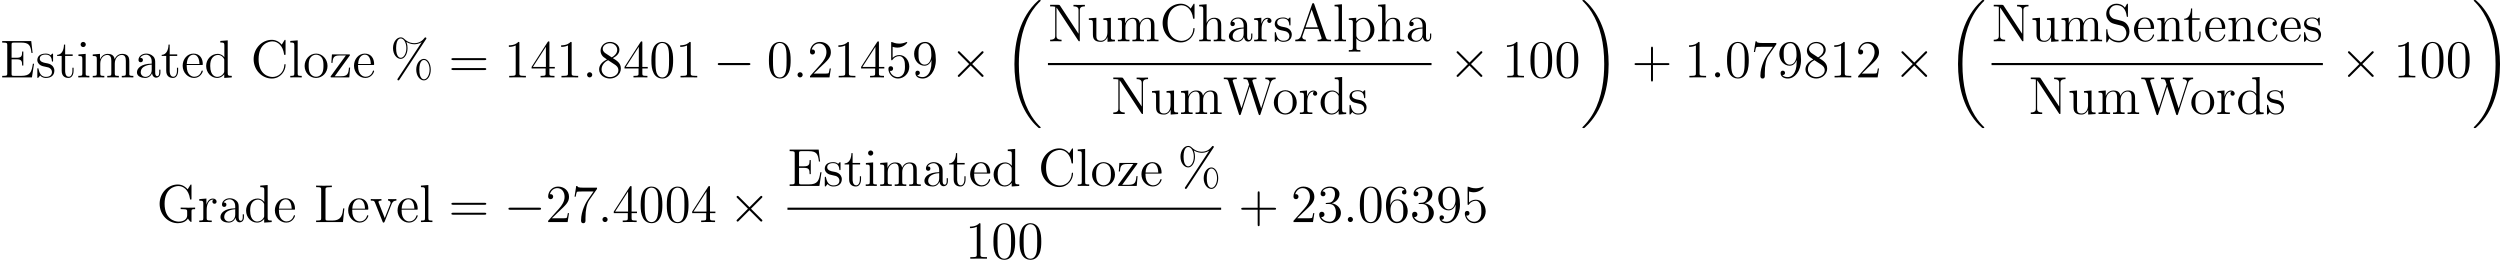
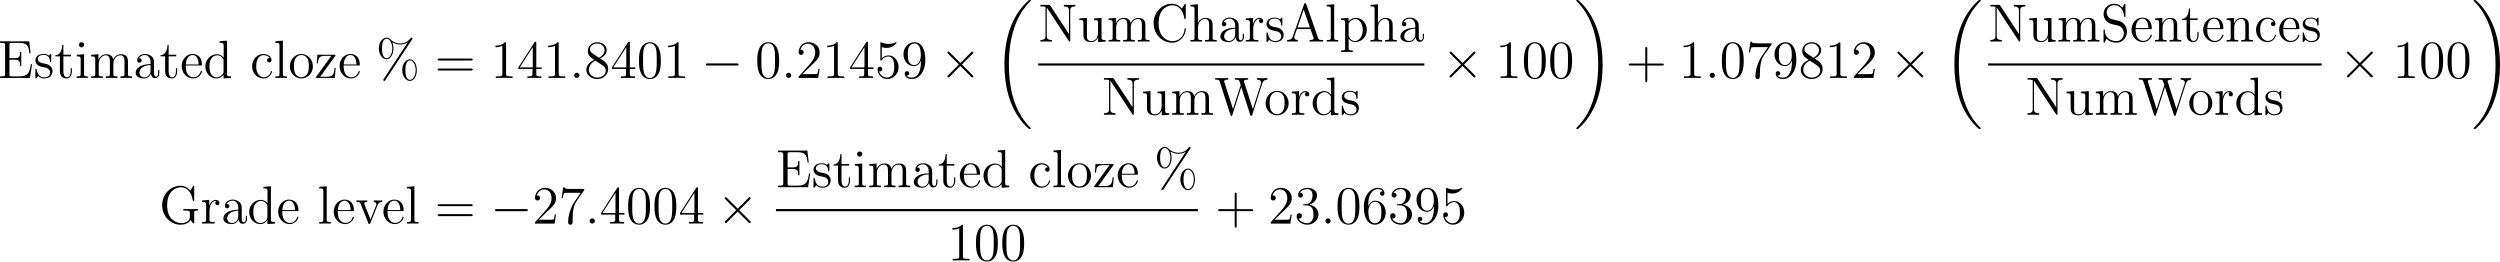
- <svg xmlns="http://www.w3.org/2000/svg" xmlns:xlink="http://www.w3.org/1999/xlink" version="1.1" width="632.645pt" height="65.747pt" viewBox="-.239 -.283 632.645 65.747">
+ <svg xmlns="http://www.w3.org/2000/svg" xmlns:xlink="http://www.w3.org/1999/xlink" version="1.1" width="628.417pt" height="65.747pt" viewBox="-.241 -.283 628.417 65.747">
  <defs>
    <path id="g0-18" d="M8.369 28.083C8.369 28.035 8.345 28.011 8.321 27.975C7.878 27.533 7.077 26.732 6.276 25.441C4.352 22.356 3.479 18.471 3.479 13.868C3.479 10.652 3.909 6.504 5.882 2.941C6.826 1.243 7.807 .263 8.333-.263C8.369-.299 8.369-.323 8.369-.359C8.369-.478 8.285-.478 8.118-.478S7.926-.478 7.747-.299C3.742 3.347 2.487 8.823 2.487 13.856C2.487 18.554 3.563 23.289 6.599 26.863C6.838 27.138 7.293 27.628 7.783 28.059C7.926 28.202 7.95 28.202 8.118 28.202S8.369 28.202 8.369 28.083Z" />
    <path id="g0-19" d="M6.3 13.868C6.3 9.17 5.224 4.435 2.188 .861C1.949 .586 1.494 .096 1.004-.335C.861-.478 .837-.478 .669-.478C.526-.478 .418-.478 .418-.359C.418-.311 .466-.263 .49-.239C.909 .191 1.71 .992 2.511 2.283C4.435 5.368 5.308 9.253 5.308 13.856C5.308 17.072 4.878 21.22 2.905 24.783C1.961 26.481 .968 27.473 .466 27.975C.442 28.011 .418 28.047 .418 28.083C.418 28.202 .526 28.202 .669 28.202C.837 28.202 .861 28.202 1.04 28.023C5.045 24.377 6.3 18.901 6.3 13.868Z" />
    <path id="g1-0" d="M7.878-2.75C8.082-2.75 8.297-2.75 8.297-2.989S8.082-3.228 7.878-3.228H1.411C1.207-3.228 .992-3.228 .992-2.989S1.207-2.75 1.411-2.75H7.878Z" />
    <path id="g1-2" d="M4.651-3.324L2.26-5.703C2.116-5.846 2.092-5.87 1.997-5.87C1.877-5.87 1.757-5.762 1.757-5.631C1.757-5.547 1.781-5.523 1.913-5.392L4.304-2.989L1.913-.586C1.781-.454 1.757-.43 1.757-.347C1.757-.215 1.877-.108 1.997-.108C2.092-.108 2.116-.132 2.26-.275L4.639-2.654L7.113-.179C7.137-.167 7.221-.108 7.293-.108C7.436-.108 7.532-.215 7.532-.347C7.532-.371 7.532-.418 7.496-.478C7.484-.502 5.583-2.379 4.985-2.989L7.173-5.177C7.233-5.248 7.412-5.404 7.472-5.475C7.484-5.499 7.532-5.547 7.532-5.631C7.532-5.762 7.436-5.87 7.293-5.87C7.197-5.87 7.149-5.822 7.018-5.691L4.651-3.324Z" />
    <path id="g2-58" d="M2.2-.574C2.2-.921 1.913-1.16 1.626-1.16C1.279-1.16 1.04-.873 1.04-.586C1.04-.239 1.327 0 1.614 0C1.961 0 2.2-.287 2.2-.574Z" />
    <path id="g3-37" d="M9.098-1.733C9.098-3.108 8.416-4.148 7.568-4.148C6.695-4.148 5.846-3.156 5.846-1.745C5.846-.287 6.707 .669 7.568 .669S9.098-.406 9.098-1.733ZM7.58 .43C7.412 .43 6.539 .347 6.539-1.733C6.539-3.838 7.4-3.909 7.58-3.909C8.237-3.909 8.835-2.977 8.835-1.745C8.835-.478 8.225 .43 7.58 .43ZM8.022-8.536C8.094-8.644 8.118-8.679 8.118-8.739C8.118-8.895 7.998-8.966 7.902-8.966C7.783-8.966 7.747-8.907 7.651-8.787C6.886-7.759 5.87-7.663 5.416-7.663C5.189-7.663 4.16-7.663 3.192-8.596C2.941-8.847 2.678-8.966 2.367-8.966C1.494-8.966 .646-7.974 .646-6.563C.646-5.105 1.506-4.148 2.367-4.148S3.897-5.224 3.897-6.551C3.897-6.898 3.873-7.34 3.634-7.938C4.411-7.484 5.081-7.424 5.428-7.424C5.75-7.424 6.408-7.484 7.042-7.878L7.054-7.867L1.722 .239C1.65 .347 1.626 .383 1.626 .442C1.626 .574 1.733 .669 1.853 .669C1.961 .669 2.02 .586 2.08 .502L8.022-8.536ZM2.379-4.388C2.212-4.388 1.339-4.471 1.339-6.551C1.339-8.656 2.2-8.727 2.379-8.727C3.037-8.727 3.634-7.795 3.634-6.563C3.634-5.296 3.025-4.388 2.379-4.388Z" />
    <path id="g3-43" d="M4.77-2.762H8.07C8.237-2.762 8.452-2.762 8.452-2.977C8.452-3.204 8.249-3.204 8.07-3.204H4.77V-6.504C4.77-6.671 4.77-6.886 4.555-6.886C4.328-6.886 4.328-6.683 4.328-6.504V-3.204H1.028C.861-3.204 .646-3.204 .646-2.989C.646-2.762 .849-2.762 1.028-2.762H4.328V.538C4.328 .705 4.328 .921 4.543 .921C4.77 .921 4.77 .717 4.77 .538V-2.762Z" />
    <path id="g3-48" d="M5.356-3.826C5.356-4.818 5.296-5.786 4.866-6.695C4.376-7.687 3.515-7.95 2.929-7.95C2.236-7.95 1.387-7.603 .944-6.611C.61-5.858 .49-5.117 .49-3.826C.49-2.666 .574-1.793 1.004-.944C1.47-.036 2.295 .251 2.917 .251C3.957 .251 4.555-.371 4.902-1.064C5.332-1.961 5.356-3.132 5.356-3.826ZM2.917 .012C2.534 .012 1.757-.203 1.53-1.506C1.399-2.224 1.399-3.132 1.399-3.969C1.399-4.949 1.399-5.834 1.59-6.539C1.793-7.34 2.403-7.711 2.917-7.711C3.371-7.711 4.065-7.436 4.292-6.408C4.447-5.727 4.447-4.782 4.447-3.969C4.447-3.168 4.447-2.26 4.316-1.53C4.089-.215 3.335 .012 2.917 .012Z" />
    <path id="g3-49" d="M3.443-7.663C3.443-7.938 3.443-7.95 3.204-7.95C2.917-7.627 2.319-7.185 1.088-7.185V-6.838C1.363-6.838 1.961-6.838 2.618-7.149V-.921C2.618-.49 2.582-.347 1.53-.347H1.16V0C1.482-.024 2.642-.024 3.037-.024S4.579-.024 4.902 0V-.347H4.531C3.479-.347 3.443-.49 3.443-.921V-7.663Z" />
    <path id="g3-50" d="M5.26-2.008H4.997C4.961-1.805 4.866-1.148 4.746-.956C4.663-.849 3.981-.849 3.622-.849H1.411C1.733-1.124 2.463-1.889 2.774-2.176C4.591-3.85 5.26-4.471 5.26-5.655C5.26-7.03 4.172-7.95 2.786-7.95S.586-6.767 .586-5.738C.586-5.129 1.112-5.129 1.148-5.129C1.399-5.129 1.71-5.308 1.71-5.691C1.71-6.025 1.482-6.253 1.148-6.253C1.04-6.253 1.016-6.253 .98-6.241C1.207-7.054 1.853-7.603 2.63-7.603C3.646-7.603 4.268-6.755 4.268-5.655C4.268-4.639 3.682-3.754 3.001-2.989L.586-.287V0H4.949L5.26-2.008Z" />
    <path id="g3-51" d="M2.2-4.292C1.997-4.28 1.949-4.268 1.949-4.16C1.949-4.041 2.008-4.041 2.224-4.041H2.774C3.79-4.041 4.244-3.204 4.244-2.056C4.244-.49 3.431-.072 2.845-.072C2.271-.072 1.291-.347 .944-1.136C1.327-1.076 1.674-1.291 1.674-1.722C1.674-2.068 1.423-2.307 1.088-2.307C.801-2.307 .49-2.14 .49-1.686C.49-.622 1.554 .251 2.881 .251C4.304 .251 5.356-.837 5.356-2.044C5.356-3.144 4.471-4.005 3.324-4.208C4.364-4.507 5.033-5.38 5.033-6.312C5.033-7.257 4.053-7.95 2.893-7.95C1.698-7.95 .813-7.221 .813-6.348C.813-5.87 1.184-5.774 1.363-5.774C1.614-5.774 1.901-5.954 1.901-6.312C1.901-6.695 1.614-6.862 1.351-6.862C1.279-6.862 1.255-6.862 1.219-6.85C1.674-7.663 2.798-7.663 2.857-7.663C3.252-7.663 4.029-7.484 4.029-6.312C4.029-6.085 3.993-5.416 3.646-4.902C3.288-4.376 2.881-4.34 2.558-4.328L2.2-4.292Z" />
    <path id="g3-52" d="M4.316-7.783C4.316-8.01 4.316-8.07 4.148-8.07C4.053-8.07 4.017-8.07 3.921-7.926L.323-2.343V-1.997H3.467V-.909C3.467-.466 3.443-.347 2.57-.347H2.331V0C2.606-.024 3.551-.024 3.885-.024S5.177-.024 5.452 0V-.347H5.212C4.352-.347 4.316-.466 4.316-.909V-1.997H5.523V-2.343H4.316V-7.783ZM3.527-6.85V-2.343H.622L3.527-6.85Z" />
    <path id="g3-53" d="M1.53-6.85C2.044-6.683 2.463-6.671 2.594-6.671C3.945-6.671 4.806-7.663 4.806-7.831C4.806-7.878 4.782-7.938 4.71-7.938C4.686-7.938 4.663-7.938 4.555-7.89C3.885-7.603 3.312-7.568 3.001-7.568C2.212-7.568 1.65-7.807 1.423-7.902C1.339-7.938 1.315-7.938 1.303-7.938C1.207-7.938 1.207-7.867 1.207-7.675V-4.125C1.207-3.909 1.207-3.838 1.351-3.838C1.411-3.838 1.423-3.85 1.542-3.993C1.877-4.483 2.439-4.77 3.037-4.77C3.67-4.77 3.981-4.184 4.077-3.981C4.28-3.515 4.292-2.929 4.292-2.475S4.292-1.339 3.957-.801C3.694-.371 3.228-.072 2.702-.072C1.913-.072 1.136-.61 .921-1.482C.98-1.459 1.052-1.447 1.112-1.447C1.315-1.447 1.638-1.566 1.638-1.973C1.638-2.307 1.411-2.499 1.112-2.499C.897-2.499 .586-2.391 .586-1.925C.586-.909 1.399 .251 2.726 .251C4.077 .251 5.26-.885 5.26-2.403C5.26-3.826 4.304-5.009 3.049-5.009C2.367-5.009 1.841-4.71 1.53-4.376V-6.85Z" />
    <path id="g3-54" d="M1.47-4.16C1.47-7.185 2.941-7.663 3.587-7.663C4.017-7.663 4.447-7.532 4.674-7.173C4.531-7.173 4.077-7.173 4.077-6.683C4.077-6.42 4.256-6.193 4.567-6.193C4.866-6.193 5.069-6.372 5.069-6.719C5.069-7.34 4.615-7.95 3.575-7.95C2.068-7.95 .49-6.408 .49-3.778C.49-.49 1.925 .251 2.941 .251C4.244 .251 5.356-.885 5.356-2.439C5.356-4.029 4.244-5.093 3.049-5.093C1.985-5.093 1.59-4.172 1.47-3.838V-4.16ZM2.941-.072C2.188-.072 1.829-.741 1.722-.992C1.614-1.303 1.494-1.889 1.494-2.726C1.494-3.67 1.925-4.854 3.001-4.854C3.658-4.854 4.005-4.411 4.184-4.005C4.376-3.563 4.376-2.965 4.376-2.451C4.376-1.841 4.376-1.303 4.148-.849C3.85-.275 3.419-.072 2.941-.072Z" />
    <path id="g3-55" d="M5.679-7.424V-7.699H2.798C1.351-7.699 1.327-7.855 1.279-8.082H1.016L.646-5.691H.909C.944-5.906 1.052-6.647 1.207-6.779C1.303-6.85 2.2-6.85 2.367-6.85H4.902L3.634-5.033C3.312-4.567 2.104-2.606 2.104-.359C2.104-.227 2.104 .251 2.594 .251C3.096 .251 3.096-.215 3.096-.371V-.968C3.096-2.75 3.383-4.136 3.945-4.937L5.679-7.424Z" />
    <path id="g3-56" d="M3.563-4.316C4.16-4.639 5.033-5.189 5.033-6.193C5.033-7.233 4.029-7.95 2.929-7.95C1.745-7.95 .813-7.077 .813-5.99C.813-5.583 .933-5.177 1.267-4.77C1.399-4.615 1.411-4.603 2.248-4.017C1.088-3.479 .49-2.678 .49-1.805C.49-.538 1.698 .251 2.917 .251C4.244 .251 5.356-.729 5.356-1.985C5.356-3.204 4.495-3.742 3.563-4.316ZM1.937-5.392C1.781-5.499 1.303-5.81 1.303-6.396C1.303-7.173 2.116-7.663 2.917-7.663C3.778-7.663 4.543-7.042 4.543-6.181C4.543-5.452 4.017-4.866 3.324-4.483L1.937-5.392ZM2.499-3.85L3.945-2.905C4.256-2.702 4.806-2.331 4.806-1.602C4.806-.693 3.885-.072 2.929-.072C1.913-.072 1.04-.813 1.04-1.805C1.04-2.738 1.722-3.491 2.499-3.85Z" />
    <path id="g3-57" d="M4.376-3.479C4.376-.658 3.12-.072 2.403-.072C2.116-.072 1.482-.108 1.184-.526H1.255C1.339-.502 1.769-.574 1.769-1.016C1.769-1.279 1.59-1.506 1.279-1.506S.777-1.303 .777-.992C.777-.251 1.375 .251 2.415 .251C3.909 .251 5.356-1.339 5.356-3.933C5.356-7.149 4.017-7.95 2.965-7.95C1.65-7.95 .49-6.85 .49-5.272S1.602-2.618 2.798-2.618C3.682-2.618 4.136-3.264 4.376-3.873V-3.479ZM2.845-2.857C2.092-2.857 1.769-3.467 1.662-3.694C1.47-4.148 1.47-4.722 1.47-5.26C1.47-5.93 1.47-6.504 1.781-6.994C1.997-7.317 2.319-7.663 2.965-7.663C3.646-7.663 3.993-7.066 4.113-6.791C4.352-6.205 4.352-5.189 4.352-5.009C4.352-4.005 3.897-2.857 2.845-2.857Z" />
    <path id="g3-61" d="M8.07-3.873C8.237-3.873 8.452-3.873 8.452-4.089C8.452-4.316 8.249-4.316 8.07-4.316H1.028C.861-4.316 .646-4.316 .646-4.101C.646-3.873 .849-3.873 1.028-3.873H8.07ZM8.07-1.65C8.237-1.65 8.452-1.65 8.452-1.865C8.452-2.092 8.249-2.092 8.07-2.092H1.028C.861-2.092 .646-2.092 .646-1.877C.646-1.65 .849-1.65 1.028-1.65H8.07Z" />
    <path id="g3-65" d="M4.627-8.321C4.579-8.464 4.555-8.536 4.388-8.536S4.196-8.5 4.136-8.309L1.638-1.16C1.47-.669 1.136-.359 .371-.347V0C1.1-.024 1.124-.024 1.518-.024C1.853-.024 2.427-.024 2.738 0V-.347C2.236-.359 1.937-.61 1.937-.944C1.937-1.016 1.937-1.04 1.997-1.196L2.546-2.786H5.559L6.217-.909C6.276-.765 6.276-.741 6.276-.705C6.276-.347 5.667-.347 5.368-.347V0C5.643-.024 6.587-.024 6.922-.024S8.118-.024 8.393 0V-.347C7.615-.347 7.4-.347 7.233-.837L4.627-8.321ZM4.053-7.113L5.44-3.132H2.666L4.053-7.113Z" />
    <path id="g3-67" d="M7.795-8.141C7.795-8.357 7.795-8.416 7.675-8.416C7.603-8.416 7.592-8.393 7.52-8.273L6.934-7.329C6.396-7.998 5.583-8.416 4.722-8.416C2.534-8.416 .646-6.528 .646-4.089C.646-1.614 2.558 .251 4.722 .251C6.683 .251 7.795-1.459 7.795-2.774C7.795-2.905 7.795-2.977 7.663-2.977C7.544-2.977 7.532-2.917 7.532-2.833C7.424-.933 6.037-.096 4.878-.096C4.041-.096 1.757-.598 1.757-4.089C1.757-7.544 4.005-8.07 4.866-8.07C6.121-8.07 7.221-7.006 7.46-5.212C7.484-5.069 7.484-5.033 7.627-5.033C7.795-5.033 7.795-5.069 7.795-5.308V-8.141Z" />
    <path id="g3-69" d="M7.627-3.061H7.364C7.077-1.196 6.791-.347 4.77-.347H3.144C2.618-.347 2.594-.43 2.594-.825V-4.053H3.682C4.83-4.053 4.961-3.682 4.961-2.654H5.224V-5.798H4.961C4.961-4.77 4.83-4.4 3.682-4.4H2.594V-7.317C2.594-7.711 2.618-7.795 3.144-7.795H4.734C6.492-7.795 6.862-7.197 7.042-5.475H7.305L6.994-8.141H.49V-7.795H.729C1.59-7.795 1.626-7.675 1.626-7.233V-.909C1.626-.466 1.59-.347 .729-.347H.49V0H7.149L7.627-3.061Z" />
    <path id="g3-71" d="M7.783-2.367C7.783-2.833 7.831-2.893 8.596-2.893V-3.24C8.285-3.216 7.46-3.216 7.101-3.216C6.719-3.216 5.679-3.216 5.356-3.24V-2.893H5.727C6.779-2.893 6.814-2.75 6.814-2.319V-1.554C6.814-.191 5.248-.096 4.937-.096C3.993-.096 1.757-.669 1.757-4.089C1.757-7.544 4.017-8.07 4.854-8.07C5.894-8.07 7.137-7.317 7.448-5.2C7.472-5.069 7.472-5.033 7.615-5.033C7.783-5.033 7.783-5.069 7.783-5.308V-8.141C7.783-8.357 7.783-8.416 7.663-8.416C7.592-8.416 7.58-8.393 7.508-8.273L6.922-7.329C6.575-7.759 5.846-8.416 4.71-8.416C2.546-8.416 .646-6.539 .646-4.089C.646-1.614 2.546 .251 4.722 .251C5.571 .251 6.539-.024 6.982-.789C7.197-.406 7.592-.012 7.687-.012S7.783-.084 7.783-.275V-2.367Z" />
-     <path id="g3-76" d="M6.814-3.061H6.551C6.432-1.865 6.276-.347 4.184-.347H3.144C2.618-.347 2.594-.43 2.594-.825V-7.245C2.594-7.675 2.618-7.819 3.658-7.819H4.017V-8.165C3.67-8.141 2.618-8.141 2.2-8.141C1.841-8.141 .777-8.141 .49-8.165V-7.819H.729C1.59-7.819 1.626-7.699 1.626-7.257V-.909C1.626-.466 1.59-.347 .729-.347H.49V0H6.504L6.814-3.061Z" />
    <path id="g3-78" d="M2.702-7.998C2.594-8.153 2.582-8.165 2.319-8.165H.49V-7.819C1.004-7.819 1.303-7.819 1.626-7.735V-1.255C1.626-.909 1.626-.347 .49-.347V0C.801-.024 1.435-.024 1.769-.024S2.738-.024 3.049 0V-.347C1.913-.347 1.913-.909 1.913-1.255V-7.544C2.008-7.448 2.008-7.424 2.116-7.281L6.779-.179C6.898-.012 6.91 0 6.994 0C7.101 0 7.125-.048 7.137-.072V-6.91C7.137-7.257 7.137-7.819 8.273-7.819V-8.165C7.962-8.141 7.329-8.141 6.994-8.141S6.025-8.141 5.715-8.165V-7.819C6.85-7.819 6.85-7.257 6.85-6.91V-1.686L2.702-7.998Z" />
    <path id="g3-83" d="M2.487-4.985C1.877-5.141 1.339-5.738 1.339-6.504C1.339-7.34 2.008-8.094 2.941-8.094C4.902-8.094 5.165-6.157 5.236-5.643C5.26-5.499 5.26-5.452 5.38-5.452C5.511-5.452 5.511-5.511 5.511-5.727V-8.141C5.511-8.357 5.511-8.416 5.392-8.416C5.356-8.416 5.308-8.416 5.224-8.261L4.83-7.532C4.256-8.273 3.467-8.416 2.941-8.416C1.614-8.416 .646-7.352 .646-6.133C.646-5.559 .849-5.033 1.291-4.555C1.71-4.089 2.128-3.981 2.977-3.766C3.395-3.67 4.053-3.503 4.22-3.431C4.782-3.156 5.153-2.511 5.153-1.841C5.153-.944 4.519-.096 3.527-.096C2.989-.096 2.248-.227 1.662-.741C.968-1.363 .921-2.224 .909-2.618C.897-2.714 .801-2.714 .777-2.714C.646-2.714 .646-2.654 .646-2.439V-.024C.646 .191 .646 .251 .765 .251C.837 .251 .849 .227 .933 .084C.98-.012 1.231-.454 1.327-.634C1.757-.155 2.511 .251 3.539 .251C4.878 .251 5.846-.885 5.846-2.2C5.846-2.929 5.571-3.467 5.248-3.862C4.806-4.4 4.268-4.531 3.802-4.651L2.487-4.985Z" />
    <path id="g3-87" d="M10.676-6.994C10.867-7.568 11.214-7.807 11.812-7.819V-8.165C11.298-8.141 11.274-8.141 10.748-8.141C10.437-8.141 9.791-8.141 9.504-8.165V-7.819C10.234-7.807 10.449-7.424 10.449-7.185C10.449-7.125 10.413-7.03 10.389-6.946L8.572-1.279L6.635-7.293C6.623-7.329 6.599-7.424 6.599-7.46C6.599-7.819 7.233-7.819 7.52-7.819V-8.165C7.233-8.141 6.348-8.141 6.001-8.141S4.926-8.141 4.615-8.165V-7.819C5.248-7.819 5.416-7.783 5.547-7.568C5.631-7.412 5.715-7.042 5.87-6.611L4.16-1.279L2.248-7.233C2.188-7.4 2.188-7.424 2.188-7.46C2.188-7.819 2.798-7.819 3.108-7.819V-8.165C2.833-8.141 1.925-8.141 1.59-8.141C1.243-8.141 .514-8.141 .203-8.165V-7.819C.849-7.819 1.076-7.819 1.219-7.364L3.587 .024C3.646 .203 3.694 .251 3.802 .251C3.897 .251 3.957 .215 4.017 .036L6.001-6.169L7.998 .036C8.058 .215 8.118 .251 8.213 .251C8.321 .251 8.369 .203 8.428 .024L10.676-6.994Z" />
    <path id="g3-97" d="M4.615-3.192C4.615-3.838 4.615-4.316 4.089-4.782C3.67-5.165 3.132-5.332 2.606-5.332C1.626-5.332 .873-4.686 .873-3.909C.873-3.563 1.1-3.395 1.375-3.395C1.662-3.395 1.865-3.599 1.865-3.885C1.865-4.376 1.435-4.376 1.255-4.376C1.53-4.878 2.104-5.093 2.582-5.093C3.132-5.093 3.838-4.639 3.838-3.563V-3.084C1.435-3.049 .526-2.044 .526-1.124C.526-.179 1.626 .12 2.355 .12C3.144 .12 3.682-.359 3.909-.933C3.957-.371 4.328 .06 4.842 .06C5.093 .06 5.786-.108 5.786-1.064V-1.733H5.523V-1.064C5.523-.383 5.236-.287 5.069-.287C4.615-.287 4.615-.921 4.615-1.1V-3.192ZM3.838-1.686C3.838-.514 2.965-.12 2.451-.12C1.865-.12 1.375-.55 1.375-1.124C1.375-2.702 3.407-2.845 3.838-2.869V-1.686Z" />
    <path id="g3-99" d="M4.328-4.423C4.184-4.423 3.742-4.423 3.742-3.933C3.742-3.646 3.945-3.443 4.232-3.443C4.507-3.443 4.734-3.61 4.734-3.957C4.734-4.758 3.897-5.332 2.929-5.332C1.53-5.332 .418-4.089 .418-2.582C.418-1.052 1.566 .12 2.917 .12C4.495 .12 4.854-1.315 4.854-1.423S4.77-1.53 4.734-1.53C4.627-1.53 4.615-1.494 4.579-1.351C4.316-.502 3.67-.143 3.025-.143C2.295-.143 1.327-.777 1.327-2.594C1.327-4.579 2.343-5.069 2.941-5.069C3.395-5.069 4.053-4.89 4.328-4.423Z" />
    <path id="g3-100" d="M3.587-8.165V-7.819C4.4-7.819 4.495-7.735 4.495-7.149V-4.507C4.244-4.854 3.73-5.272 3.001-5.272C1.614-5.272 .418-4.101 .418-2.57C.418-1.052 1.554 .12 2.869 .12C3.778 .12 4.304-.478 4.471-.705V.12L6.157 0V-.347C5.344-.347 5.248-.43 5.248-1.016V-8.297L3.587-8.165ZM4.471-1.399C4.471-1.184 4.471-1.148 4.304-.885C4.017-.466 3.527-.12 2.929-.12C2.618-.12 1.327-.239 1.327-2.558C1.327-3.419 1.47-3.897 1.733-4.292C1.973-4.663 2.451-5.033 3.049-5.033C3.79-5.033 4.208-4.495 4.328-4.304C4.471-4.101 4.471-4.077 4.471-3.862V-1.399Z" />
    <path id="g3-101" d="M4.579-2.774C4.842-2.774 4.866-2.774 4.866-3.001C4.866-4.208 4.22-5.332 2.774-5.332C1.411-5.332 .359-4.101 .359-2.618C.359-1.04 1.578 .12 2.905 .12C4.328 .12 4.866-1.172 4.866-1.423C4.866-1.494 4.806-1.542 4.734-1.542C4.639-1.542 4.615-1.482 4.591-1.423C4.28-.418 3.479-.143 2.977-.143S1.267-.478 1.267-2.546V-2.774H4.579ZM1.279-3.001C1.375-4.878 2.427-5.093 2.762-5.093C4.041-5.093 4.113-3.407 4.125-3.001H1.279Z" />
    <path id="g3-104" d="M5.32-2.905C5.32-4.017 5.32-4.352 5.045-4.734C4.698-5.2 4.136-5.272 3.73-5.272C2.702-5.272 2.224-4.495 2.056-4.125H2.044V-8.297L.383-8.165V-7.819C1.196-7.819 1.291-7.735 1.291-7.149V-.885C1.291-.347 1.16-.347 .383-.347V0C.693-.024 1.339-.024 1.674-.024C2.02-.024 2.666-.024 2.977 0V-.347C2.212-.347 2.068-.347 2.068-.885V-3.108C2.068-4.364 2.893-5.033 3.634-5.033S4.543-4.423 4.543-3.694V-.885C4.543-.347 4.411-.347 3.634-.347V0C3.945-.024 4.591-.024 4.926-.024C5.272-.024 5.918-.024 6.229 0V-.347C5.631-.347 5.332-.347 5.32-.705V-2.905Z" />
    <path id="g3-105" d="M2.08-7.364C2.08-7.675 1.829-7.95 1.494-7.95C1.184-7.95 .921-7.699 .921-7.376C.921-7.018 1.207-6.791 1.494-6.791C1.865-6.791 2.08-7.101 2.08-7.364ZM.43-5.141V-4.794C1.196-4.794 1.303-4.722 1.303-4.136V-.885C1.303-.347 1.172-.347 .395-.347V0C.729-.024 1.303-.024 1.65-.024C1.781-.024 2.475-.024 2.881 0V-.347C2.104-.347 2.056-.406 2.056-.873V-5.272L.43-5.141Z" />
    <path id="g3-108" d="M2.056-8.297L.395-8.165V-7.819C1.207-7.819 1.303-7.735 1.303-7.149V-.885C1.303-.347 1.172-.347 .395-.347V0C.729-.024 1.315-.024 1.674-.024S2.63-.024 2.965 0V-.347C2.2-.347 2.056-.347 2.056-.885V-8.297Z" />
    <path id="g3-109" d="M8.572-2.905C8.572-4.017 8.572-4.352 8.297-4.734C7.95-5.2 7.388-5.272 6.982-5.272C5.99-5.272 5.487-4.555 5.296-4.089C5.129-5.009 4.483-5.272 3.73-5.272C2.57-5.272 2.116-4.28 2.02-4.041H2.008V-5.272L.383-5.141V-4.794C1.196-4.794 1.291-4.71 1.291-4.125V-.885C1.291-.347 1.16-.347 .383-.347V0C.693-.024 1.339-.024 1.674-.024C2.02-.024 2.666-.024 2.977 0V-.347C2.212-.347 2.068-.347 2.068-.885V-3.108C2.068-4.364 2.893-5.033 3.634-5.033S4.543-4.423 4.543-3.694V-.885C4.543-.347 4.411-.347 3.634-.347V0C3.945-.024 4.591-.024 4.926-.024C5.272-.024 5.918-.024 6.229 0V-.347C5.464-.347 5.32-.347 5.32-.885V-3.108C5.32-4.364 6.145-5.033 6.886-5.033S7.795-4.423 7.795-3.694V-.885C7.795-.347 7.663-.347 6.886-.347V0C7.197-.024 7.843-.024 8.177-.024C8.524-.024 9.17-.024 9.48 0V-.347C8.883-.347 8.584-.347 8.572-.705V-2.905Z" />
    <path id="g3-110" d="M5.32-2.905C5.32-4.017 5.32-4.352 5.045-4.734C4.698-5.2 4.136-5.272 3.73-5.272C2.57-5.272 2.116-4.28 2.02-4.041H2.008V-5.272L.383-5.141V-4.794C1.196-4.794 1.291-4.71 1.291-4.125V-.885C1.291-.347 1.16-.347 .383-.347V0C.693-.024 1.339-.024 1.674-.024C2.02-.024 2.666-.024 2.977 0V-.347C2.212-.347 2.068-.347 2.068-.885V-3.108C2.068-4.364 2.893-5.033 3.634-5.033S4.543-4.423 4.543-3.694V-.885C4.543-.347 4.411-.347 3.634-.347V0C3.945-.024 4.591-.024 4.926-.024C5.272-.024 5.918-.024 6.229 0V-.347C5.631-.347 5.332-.347 5.32-.705V-2.905Z" />
    <path id="g3-111" d="M5.487-2.558C5.487-4.101 4.316-5.332 2.929-5.332C1.494-5.332 .359-4.065 .359-2.558C.359-1.028 1.554 .12 2.917 .12C4.328 .12 5.487-1.052 5.487-2.558ZM2.929-.143C2.487-.143 1.949-.335 1.602-.921C1.279-1.459 1.267-2.164 1.267-2.666C1.267-3.12 1.267-3.85 1.638-4.388C1.973-4.902 2.499-5.093 2.917-5.093C3.383-5.093 3.885-4.878 4.208-4.411C4.579-3.862 4.579-3.108 4.579-2.666C4.579-2.248 4.579-1.506 4.268-.944C3.933-.371 3.383-.143 2.929-.143Z" />
    <path id="g3-112" d="M2.929 1.973C2.164 1.973 2.02 1.973 2.02 1.435V-.646C2.236-.347 2.726 .12 3.491 .12C4.866 .12 6.073-1.04 6.073-2.582C6.073-4.101 4.949-5.272 3.646-5.272C2.594-5.272 2.032-4.519 1.997-4.471V-5.272L.335-5.141V-4.794C1.172-4.794 1.243-4.71 1.243-4.184V1.435C1.243 1.973 1.112 1.973 .335 1.973V2.319C.646 2.295 1.291 2.295 1.626 2.295C1.973 2.295 2.618 2.295 2.929 2.319V1.973ZM2.02-3.814C2.02-4.041 2.02-4.053 2.152-4.244C2.511-4.782 3.096-5.009 3.551-5.009C4.447-5.009 5.165-3.921 5.165-2.582C5.165-1.16 4.352-.12 3.431-.12C3.061-.12 2.714-.275 2.475-.502C2.2-.777 2.02-1.016 2.02-1.351V-3.814Z" />
    <path id="g3-114" d="M1.997-2.786C1.997-3.945 2.475-5.033 3.395-5.033C3.491-5.033 3.515-5.033 3.563-5.021C3.467-4.973 3.276-4.902 3.276-4.579C3.276-4.232 3.551-4.101 3.742-4.101C3.981-4.101 4.22-4.256 4.22-4.579C4.22-4.937 3.897-5.272 3.383-5.272C2.367-5.272 2.02-4.172 1.949-3.945H1.937V-5.272L.335-5.141V-4.794C1.148-4.794 1.243-4.71 1.243-4.125V-.885C1.243-.347 1.112-.347 .335-.347V0C.669-.024 1.327-.024 1.686-.024C2.008-.024 2.857-.024 3.132 0V-.347H2.893C2.02-.347 1.997-.478 1.997-.909V-2.786Z" />
    <path id="g3-115" d="M3.921-5.057C3.921-5.272 3.921-5.332 3.802-5.332C3.706-5.332 3.479-5.069 3.395-4.961C3.025-5.26 2.654-5.332 2.271-5.332C.825-5.332 .395-4.543 .395-3.885C.395-3.754 .395-3.335 .849-2.917C1.231-2.582 1.638-2.499 2.188-2.391C2.845-2.26 3.001-2.224 3.3-1.985C3.515-1.805 3.67-1.542 3.67-1.207C3.67-.693 3.371-.12 2.319-.12C1.53-.12 .956-.574 .693-1.769C.646-1.985 .646-1.997 .634-2.008C.61-2.056 .562-2.056 .526-2.056C.395-2.056 .395-1.997 .395-1.781V-.155C.395 .06 .395 .12 .514 .12C.574 .12 .586 .108 .789-.143C.849-.227 .849-.251 1.028-.442C1.482 .12 2.128 .12 2.331 .12C3.587 .12 4.208-.574 4.208-1.518C4.208-2.164 3.814-2.546 3.706-2.654C3.276-3.025 2.953-3.096 2.164-3.24C1.805-3.312 .933-3.479 .933-4.196C.933-4.567 1.184-5.117 2.26-5.117C3.563-5.117 3.634-4.005 3.658-3.634C3.67-3.539 3.754-3.539 3.79-3.539C3.921-3.539 3.921-3.599 3.921-3.814V-5.057Z" />
    <path id="g3-116" d="M2.008-4.806H3.694V-5.153H2.008V-7.352H1.745C1.733-6.229 1.303-5.081 .215-5.045V-4.806H1.231V-1.482C1.231-.155 2.116 .12 2.75 .12C3.503 .12 3.897-.622 3.897-1.482V-2.164H3.634V-1.506C3.634-.646 3.288-.143 2.821-.143C2.008-.143 2.008-1.255 2.008-1.459V-4.806Z" />
    <path id="g3-117" d="M3.634-5.141V-4.794C4.447-4.794 4.543-4.71 4.543-4.125V-1.985C4.543-.968 4.005-.12 3.108-.12C2.128-.12 2.068-.681 2.068-1.315V-5.272L.383-5.141V-4.794C1.291-4.794 1.291-4.758 1.291-3.694V-1.901C1.291-1.16 1.291-.729 1.65-.335C1.937-.024 2.427 .12 3.037 .12C3.24 .12 3.622 .12 4.029-.227C4.376-.502 4.567-.956 4.567-.956V.12L6.229 0V-.347C5.416-.347 5.32-.43 5.32-1.016V-5.272L3.634-5.141Z" />
    <path id="g3-118" d="M4.878-4.017C4.985-4.28 5.189-4.794 5.954-4.806V-5.153C5.607-5.129 5.44-5.129 5.069-5.129C4.818-5.129 4.639-5.129 4.089-5.153V-4.806C4.591-4.782 4.651-4.423 4.651-4.292C4.651-4.184 4.627-4.125 4.567-3.981L3.347-.897L2.008-4.268C1.949-4.435 1.937-4.435 1.937-4.495C1.937-4.806 2.391-4.806 2.606-4.806V-5.153C2.307-5.129 1.686-5.129 1.363-5.129C.968-5.129 .944-5.129 .215-5.153V-4.806C.885-4.806 1.004-4.758 1.148-4.388L2.857-.108C2.917 .06 2.941 .12 3.084 .12C3.168 .12 3.24 .096 3.324-.108L4.878-4.017Z" />
    <path id="g3-122" d="M4.555-4.818C4.663-4.949 4.663-4.973 4.663-5.021C4.663-5.153 4.579-5.153 4.376-5.153H.622L.49-3.252H.753C.825-4.471 1.052-4.914 2.355-4.914H3.742L.323-.215C.323 0 .347 0 .61 0H4.507L4.698-2.2H4.435C4.328-.837 4.125-.263 2.702-.263H1.255L4.555-4.818Z" />
  </defs>
-   <g id="page1" transform="matrix(1.13 0 0 1.13 -63.98604 -75.70998)">
+   <g id="page1" transform="matrix(1.13 0 0 1.13 -64.542 -75.70998)">
    <use x="56.413" y="84.085" xlink:href="#g3-69" />
    <use x="64.378" y="84.085" xlink:href="#g3-115" />
    <use x="68.995" y="84.085" xlink:href="#g3-116" />
    <use x="73.547" y="84.085" xlink:href="#g3-105" />
    <use x="76.799" y="84.085" xlink:href="#g3-109" />
    <use x="86.554" y="84.085" xlink:href="#g3-97" />
    <use x="92.407" y="84.085" xlink:href="#g3-116" />
    <use x="96.959" y="84.085" xlink:href="#g3-101" />
    <use x="102.162" y="84.085" xlink:href="#g3-100" />
-     <use x="112.567" y="84.085" xlink:href="#g3-67" />
-     <use x="121.022" y="84.085" xlink:href="#g3-108" />
-     <use x="124.273" y="84.085" xlink:href="#g3-111" />
-     <use x="130.126" y="84.085" xlink:href="#g3-122" />
-     <use x="135.329" y="84.085" xlink:href="#g3-101" />
-     <use x="143.782" y="84.085" xlink:href="#g3-37" />
-     <use x="156.858" y="84.085" xlink:href="#g3-61" />
-     <use x="169.284" y="84.085" xlink:href="#g3-49" />
-     <use x="175.137" y="84.085" xlink:href="#g3-52" />
-     <use x="180.99" y="84.085" xlink:href="#g3-49" />
-     <use x="186.843" y="84.085" xlink:href="#g2-58" />
-     <use x="190.094" y="84.085" xlink:href="#g3-56" />
-     <use x="195.947" y="84.085" xlink:href="#g3-52" />
-     <use x="201.8" y="84.085" xlink:href="#g3-48" />
-     <use x="207.653" y="84.085" xlink:href="#g3-49" />
-     <use x="216.163" y="84.085" xlink:href="#g1-0" />
-     <use x="228.118" y="84.085" xlink:href="#g3-48" />
-     <use x="233.971" y="84.085" xlink:href="#g2-58" />
-     <use x="237.223" y="84.085" xlink:href="#g3-50" />
-     <use x="243.076" y="84.085" xlink:href="#g3-49" />
-     <use x="248.929" y="84.085" xlink:href="#g3-52" />
-     <use x="254.782" y="84.085" xlink:href="#g3-53" />
-     <use x="260.635" y="84.085" xlink:href="#g3-57" />
-     <use x="269.144" y="84.085" xlink:href="#g1-2" />
-     <use x="281.1" y="67.228" xlink:href="#g0-18" />
-     <use x="291.095" y="75.997" xlink:href="#g3-78" />
-     <use x="299.871" y="75.997" xlink:href="#g3-117" />
-     <use x="306.374" y="75.997" xlink:href="#g3-109" />
-     <use x="316.129" y="75.997" xlink:href="#g3-67" />
-     <use x="324.583" y="75.997" xlink:href="#g3-104" />
-     <use x="331.087" y="75.997" xlink:href="#g3-97" />
-     <use x="336.94" y="75.997" xlink:href="#g3-114" />
-     <use x="341.492" y="75.997" xlink:href="#g3-115" />
-     <use x="346.109" y="75.997" xlink:href="#g3-65" />
-     <use x="354.885" y="75.997" xlink:href="#g3-108" />
-     <use x="358.136" y="75.997" xlink:href="#g3-112" />
-     <use x="364.64" y="75.997" xlink:href="#g3-104" />
-     <use x="371.143" y="75.997" xlink:href="#g3-97" />
-     <rect x="291.095" y="80.857" height=".478" width="85.901" />
-     <use x="305.24" y="92.285" xlink:href="#g3-78" />
-     <use x="314.015" y="92.285" xlink:href="#g3-117" />
-     <use x="320.519" y="92.285" xlink:href="#g3-109" />
-     <use x="330.274" y="92.285" xlink:href="#g3-87" />
-     <use x="341.325" y="92.285" xlink:href="#g3-111" />
-     <use x="347.178" y="92.285" xlink:href="#g3-114" />
-     <use x="351.731" y="92.285" xlink:href="#g3-100" />
-     <use x="358.234" y="92.285" xlink:href="#g3-115" />
-     <use x="380.848" y="84.085" xlink:href="#g1-2" />
-     <use x="392.803" y="84.085" xlink:href="#g3-49" />
-     <use x="398.656" y="84.085" xlink:href="#g3-48" />
-     <use x="404.509" y="84.085" xlink:href="#g3-48" />
-     <use x="410.362" y="67.228" xlink:href="#g0-19" />
-     <use x="421.819" y="84.085" xlink:href="#g3-43" />
-     <use x="433.581" y="84.085" xlink:href="#g3-49" />
-     <use x="439.434" y="84.085" xlink:href="#g2-58" />
-     <use x="442.685" y="84.085" xlink:href="#g3-48" />
-     <use x="448.538" y="84.085" xlink:href="#g3-55" />
-     <use x="454.391" y="84.085" xlink:href="#g3-57" />
-     <use x="460.244" y="84.085" xlink:href="#g3-56" />
-     <use x="466.097" y="84.085" xlink:href="#g3-49" />
-     <use x="471.95" y="84.085" xlink:href="#g3-50" />
-     <use x="480.46" y="84.085" xlink:href="#g1-2" />
-     <use x="492.415" y="67.228" xlink:href="#g0-18" />
-     <use x="502.411" y="75.997" xlink:href="#g3-78" />
-     <use x="511.186" y="75.997" xlink:href="#g3-117" />
-     <use x="517.69" y="75.997" xlink:href="#g3-109" />
-     <use x="527.445" y="75.997" xlink:href="#g3-83" />
-     <use x="533.948" y="75.997" xlink:href="#g3-101" />
-     <use x="539.151" y="75.997" xlink:href="#g3-110" />
-     <use x="545.329" y="75.997" xlink:href="#g3-116" />
-     <use x="549.881" y="75.997" xlink:href="#g3-101" />
-     <use x="555.084" y="75.997" xlink:href="#g3-110" />
-     <use x="561.587" y="75.997" xlink:href="#g3-99" />
-     <use x="566.79" y="75.997" xlink:href="#g3-101" />
-     <use x="571.992" y="75.997" xlink:href="#g3-115" />
-     <rect x="502.411" y="80.857" height=".478" width="74.199" />
-     <use x="510.705" y="92.285" xlink:href="#g3-78" />
-     <use x="519.48" y="92.285" xlink:href="#g3-117" />
-     <use x="525.983" y="92.285" xlink:href="#g3-109" />
-     <use x="535.738" y="92.285" xlink:href="#g3-87" />
-     <use x="546.79" y="92.285" xlink:href="#g3-111" />
-     <use x="552.643" y="92.285" xlink:href="#g3-114" />
-     <use x="557.195" y="92.285" xlink:href="#g3-100" />
-     <use x="563.699" y="92.285" xlink:href="#g3-115" />
-     <use x="580.462" y="84.085" xlink:href="#g1-2" />
-     <use x="592.417" y="84.085" xlink:href="#g3-49" />
-     <use x="598.27" y="84.085" xlink:href="#g3-48" />
-     <use x="604.123" y="84.085" xlink:href="#g3-48" />
-     <use x="609.976" y="67.228" xlink:href="#g0-19" />
-     <use x="91.515" y="116.482" xlink:href="#g3-71" />
-     <use x="100.7" y="116.482" xlink:href="#g3-114" />
-     <use x="105.252" y="116.482" xlink:href="#g3-97" />
-     <use x="111.105" y="116.482" xlink:href="#g3-100" />
-     <use x="117.609" y="116.482" xlink:href="#g3-101" />
-     <use x="126.713" y="116.482" xlink:href="#g3-76" />
-     <use x="134.027" y="116.482" xlink:href="#g3-101" />
-     <use x="139.23" y="116.482" xlink:href="#g3-118" />
-     <use x="145.083" y="116.482" xlink:href="#g3-101" />
-     <use x="150.286" y="116.482" xlink:href="#g3-108" />
-     <use x="156.858" y="116.482" xlink:href="#g3-61" />
-     <use x="169.284" y="116.482" xlink:href="#g1-0" />
-     <use x="178.582" y="116.482" xlink:href="#g3-50" />
-     <use x="184.435" y="116.482" xlink:href="#g3-55" />
-     <use x="190.288" y="116.482" xlink:href="#g2-58" />
-     <use x="193.54" y="116.482" xlink:href="#g3-52" />
-     <use x="199.393" y="116.482" xlink:href="#g3-48" />
-     <use x="205.246" y="116.482" xlink:href="#g3-48" />
-     <use x="211.099" y="116.482" xlink:href="#g3-52" />
-     <use x="219.608" y="116.482" xlink:href="#g1-2" />
-     <use x="232.759" y="108.394" xlink:href="#g3-69" />
-     <use x="240.724" y="108.394" xlink:href="#g3-115" />
-     <use x="245.341" y="108.394" xlink:href="#g3-116" />
-     <use x="249.893" y="108.394" xlink:href="#g3-105" />
-     <use x="253.145" y="108.394" xlink:href="#g3-109" />
-     <use x="262.9" y="108.394" xlink:href="#g3-97" />
-     <use x="268.753" y="108.394" xlink:href="#g3-116" />
-     <use x="273.305" y="108.394" xlink:href="#g3-101" />
-     <use x="278.508" y="108.394" xlink:href="#g3-100" />
-     <use x="288.913" y="108.394" xlink:href="#g3-67" />
-     <use x="297.368" y="108.394" xlink:href="#g3-108" />
-     <use x="300.619" y="108.394" xlink:href="#g3-111" />
-     <use x="306.472" y="108.394" xlink:href="#g3-122" />
-     <use x="311.675" y="108.394" xlink:href="#g3-101" />
-     <use x="320.128" y="108.394" xlink:href="#g3-37" />
-     <rect x="232.759" y="113.254" height=".478" width="97.124" />
-     <use x="272.542" y="124.682" xlink:href="#g3-49" />
-     <use x="278.395" y="124.682" xlink:href="#g3-48" />
-     <use x="284.248" y="124.682" xlink:href="#g3-48" />
-     <use x="333.735" y="116.482" xlink:href="#g3-43" />
-     <use x="345.497" y="116.482" xlink:href="#g3-50" />
-     <use x="351.35" y="116.482" xlink:href="#g3-51" />
-     <use x="357.203" y="116.482" xlink:href="#g2-58" />
-     <use x="360.454" y="116.482" xlink:href="#g3-48" />
-     <use x="366.307" y="116.482" xlink:href="#g3-54" />
-     <use x="372.16" y="116.482" xlink:href="#g3-51" />
-     <use x="378.013" y="116.482" xlink:href="#g3-57" />
-     <use x="383.866" y="116.482" xlink:href="#g3-53" />
+     <use x="112.567" y="84.085" xlink:href="#g3-99" />
+     <use x="117.77" y="84.085" xlink:href="#g3-108" />
+     <use x="121.022" y="84.085" xlink:href="#g3-111" />
+     <use x="126.875" y="84.085" xlink:href="#g3-122" />
+     <use x="132.077" y="84.085" xlink:href="#g3-101" />
+     <use x="140.531" y="84.085" xlink:href="#g3-37" />
+     <use x="153.607" y="84.085" xlink:href="#g3-61" />
+     <use x="166.032" y="84.085" xlink:href="#g3-49" />
+     <use x="171.885" y="84.085" xlink:href="#g3-52" />
+     <use x="177.738" y="84.085" xlink:href="#g3-49" />
+     <use x="183.591" y="84.085" xlink:href="#g2-58" />
+     <use x="186.843" y="84.085" xlink:href="#g3-56" />
+     <use x="192.696" y="84.085" xlink:href="#g3-52" />
+     <use x="198.549" y="84.085" xlink:href="#g3-48" />
+     <use x="204.402" y="84.085" xlink:href="#g3-49" />
+     <use x="212.911" y="84.085" xlink:href="#g1-0" />
+     <use x="224.866" y="84.085" xlink:href="#g3-48" />
+     <use x="230.719" y="84.085" xlink:href="#g2-58" />
+     <use x="233.971" y="84.085" xlink:href="#g3-50" />
+     <use x="239.824" y="84.085" xlink:href="#g3-49" />
+     <use x="245.677" y="84.085" xlink:href="#g3-52" />
+     <use x="251.53" y="84.085" xlink:href="#g3-53" />
+     <use x="257.383" y="84.085" xlink:href="#g3-57" />
+     <use x="265.893" y="84.085" xlink:href="#g1-2" />
+     <use x="277.848" y="67.228" xlink:href="#g0-18" />
+     <use x="287.844" y="75.997" xlink:href="#g3-78" />
+     <use x="296.619" y="75.997" xlink:href="#g3-117" />
+     <use x="303.122" y="75.997" xlink:href="#g3-109" />
+     <use x="312.877" y="75.997" xlink:href="#g3-67" />
+     <use x="321.332" y="75.997" xlink:href="#g3-104" />
+     <use x="327.835" y="75.997" xlink:href="#g3-97" />
+     <use x="333.688" y="75.997" xlink:href="#g3-114" />
+     <use x="338.24" y="75.997" xlink:href="#g3-115" />
+     <use x="342.858" y="75.997" xlink:href="#g3-65" />
+     <use x="351.633" y="75.997" xlink:href="#g3-108" />
+     <use x="354.885" y="75.997" xlink:href="#g3-112" />
+     <use x="361.388" y="75.997" xlink:href="#g3-104" />
+     <use x="367.891" y="75.997" xlink:href="#g3-97" />
+     <rect x="287.844" y="80.857" height=".478" width="85.901" />
+     <use x="301.988" y="92.285" xlink:href="#g3-78" />
+     <use x="310.764" y="92.285" xlink:href="#g3-117" />
+     <use x="317.267" y="92.285" xlink:href="#g3-109" />
+     <use x="327.022" y="92.285" xlink:href="#g3-87" />
+     <use x="338.074" y="92.285" xlink:href="#g3-111" />
+     <use x="343.927" y="92.285" xlink:href="#g3-114" />
+     <use x="348.479" y="92.285" xlink:href="#g3-100" />
+     <use x="354.982" y="92.285" xlink:href="#g3-115" />
+     <use x="377.596" y="84.085" xlink:href="#g1-2" />
+     <use x="389.552" y="84.085" xlink:href="#g3-49" />
+     <use x="395.405" y="84.085" xlink:href="#g3-48" />
+     <use x="401.258" y="84.085" xlink:href="#g3-48" />
+     <use x="407.111" y="67.228" xlink:href="#g0-19" />
+     <use x="418.568" y="84.085" xlink:href="#g3-43" />
+     <use x="430.329" y="84.085" xlink:href="#g3-49" />
+     <use x="436.182" y="84.085" xlink:href="#g2-58" />
+     <use x="439.434" y="84.085" xlink:href="#g3-48" />
+     <use x="445.287" y="84.085" xlink:href="#g3-55" />
+     <use x="451.14" y="84.085" xlink:href="#g3-57" />
+     <use x="456.993" y="84.085" xlink:href="#g3-56" />
+     <use x="462.846" y="84.085" xlink:href="#g3-49" />
+     <use x="468.699" y="84.085" xlink:href="#g3-50" />
+     <use x="477.208" y="84.085" xlink:href="#g1-2" />
+     <use x="489.163" y="67.228" xlink:href="#g0-18" />
+     <use x="499.159" y="75.997" xlink:href="#g3-78" />
+     <use x="507.935" y="75.997" xlink:href="#g3-117" />
+     <use x="514.438" y="75.997" xlink:href="#g3-109" />
+     <use x="524.193" y="75.997" xlink:href="#g3-83" />
+     <use x="530.696" y="75.997" xlink:href="#g3-101" />
+     <use x="535.899" y="75.997" xlink:href="#g3-110" />
+     <use x="542.077" y="75.997" xlink:href="#g3-116" />
+     <use x="546.629" y="75.997" xlink:href="#g3-101" />
+     <use x="551.832" y="75.997" xlink:href="#g3-110" />
+     <use x="558.335" y="75.997" xlink:href="#g3-99" />
+     <use x="563.538" y="75.997" xlink:href="#g3-101" />
+     <use x="568.741" y="75.997" xlink:href="#g3-115" />
+     <rect x="499.159" y="80.857" height=".478" width="74.199" />
+     <use x="507.453" y="92.285" xlink:href="#g3-78" />
+     <use x="516.228" y="92.285" xlink:href="#g3-117" />
+     <use x="522.732" y="92.285" xlink:href="#g3-109" />
+     <use x="532.487" y="92.285" xlink:href="#g3-87" />
+     <use x="543.538" y="92.285" xlink:href="#g3-111" />
+     <use x="549.391" y="92.285" xlink:href="#g3-114" />
+     <use x="553.944" y="92.285" xlink:href="#g3-100" />
+     <use x="560.447" y="92.285" xlink:href="#g3-115" />
+     <use x="577.21" y="84.085" xlink:href="#g1-2" />
+     <use x="589.165" y="84.085" xlink:href="#g3-49" />
+     <use x="595.018" y="84.085" xlink:href="#g3-48" />
+     <use x="600.871" y="84.085" xlink:href="#g3-48" />
+     <use x="606.724" y="67.228" xlink:href="#g0-19" />
+     <use x="92.326" y="116.482" xlink:href="#g3-71" />
+     <use x="101.511" y="116.482" xlink:href="#g3-114" />
+     <use x="106.063" y="116.482" xlink:href="#g3-97" />
+     <use x="111.916" y="116.482" xlink:href="#g3-100" />
+     <use x="118.419" y="116.482" xlink:href="#g3-101" />
+     <use x="127.524" y="116.482" xlink:href="#g3-108" />
+     <use x="130.776" y="116.482" xlink:href="#g3-101" />
+     <use x="135.978" y="116.482" xlink:href="#g3-118" />
+     <use x="141.831" y="116.482" xlink:href="#g3-101" />
+     <use x="147.034" y="116.482" xlink:href="#g3-108" />
+     <use x="153.607" y="116.482" xlink:href="#g3-61" />
+     <use x="166.032" y="116.482" xlink:href="#g1-0" />
+     <use x="175.33" y="116.482" xlink:href="#g3-50" />
+     <use x="181.183" y="116.482" xlink:href="#g3-55" />
+     <use x="187.036" y="116.482" xlink:href="#g2-58" />
+     <use x="190.288" y="116.482" xlink:href="#g3-52" />
+     <use x="196.141" y="116.482" xlink:href="#g3-48" />
+     <use x="201.994" y="116.482" xlink:href="#g3-48" />
+     <use x="207.847" y="116.482" xlink:href="#g3-52" />
+     <use x="216.357" y="116.482" xlink:href="#g1-2" />
+     <use x="229.507" y="108.394" xlink:href="#g3-69" />
+     <use x="237.472" y="108.394" xlink:href="#g3-115" />
+     <use x="242.089" y="108.394" xlink:href="#g3-116" />
+     <use x="246.642" y="108.394" xlink:href="#g3-105" />
+     <use x="249.893" y="108.394" xlink:href="#g3-109" />
+     <use x="259.648" y="108.394" xlink:href="#g3-97" />
+     <use x="265.501" y="108.394" xlink:href="#g3-116" />
+     <use x="270.054" y="108.394" xlink:href="#g3-101" />
+     <use x="275.256" y="108.394" xlink:href="#g3-100" />
+     <use x="285.662" y="108.394" xlink:href="#g3-99" />
+     <use x="290.864" y="108.394" xlink:href="#g3-108" />
+     <use x="294.116" y="108.394" xlink:href="#g3-111" />
+     <use x="299.969" y="108.394" xlink:href="#g3-122" />
+     <use x="305.172" y="108.394" xlink:href="#g3-101" />
+     <use x="313.625" y="108.394" xlink:href="#g3-37" />
+     <rect x="229.507" y="113.254" height=".478" width="93.872" />
+     <use x="267.664" y="124.682" xlink:href="#g3-49" />
+     <use x="273.517" y="124.682" xlink:href="#g3-48" />
+     <use x="279.37" y="124.682" xlink:href="#g3-48" />
+     <use x="327.232" y="116.482" xlink:href="#g3-43" />
+     <use x="338.993" y="116.482" xlink:href="#g3-50" />
+     <use x="344.846" y="116.482" xlink:href="#g3-51" />
+     <use x="350.699" y="116.482" xlink:href="#g2-58" />
+     <use x="353.951" y="116.482" xlink:href="#g3-48" />
+     <use x="359.804" y="116.482" xlink:href="#g3-54" />
+     <use x="365.657" y="116.482" xlink:href="#g3-51" />
+     <use x="371.51" y="116.482" xlink:href="#g3-57" />
+     <use x="377.363" y="116.482" xlink:href="#g3-53" />
  </g>
</svg>
